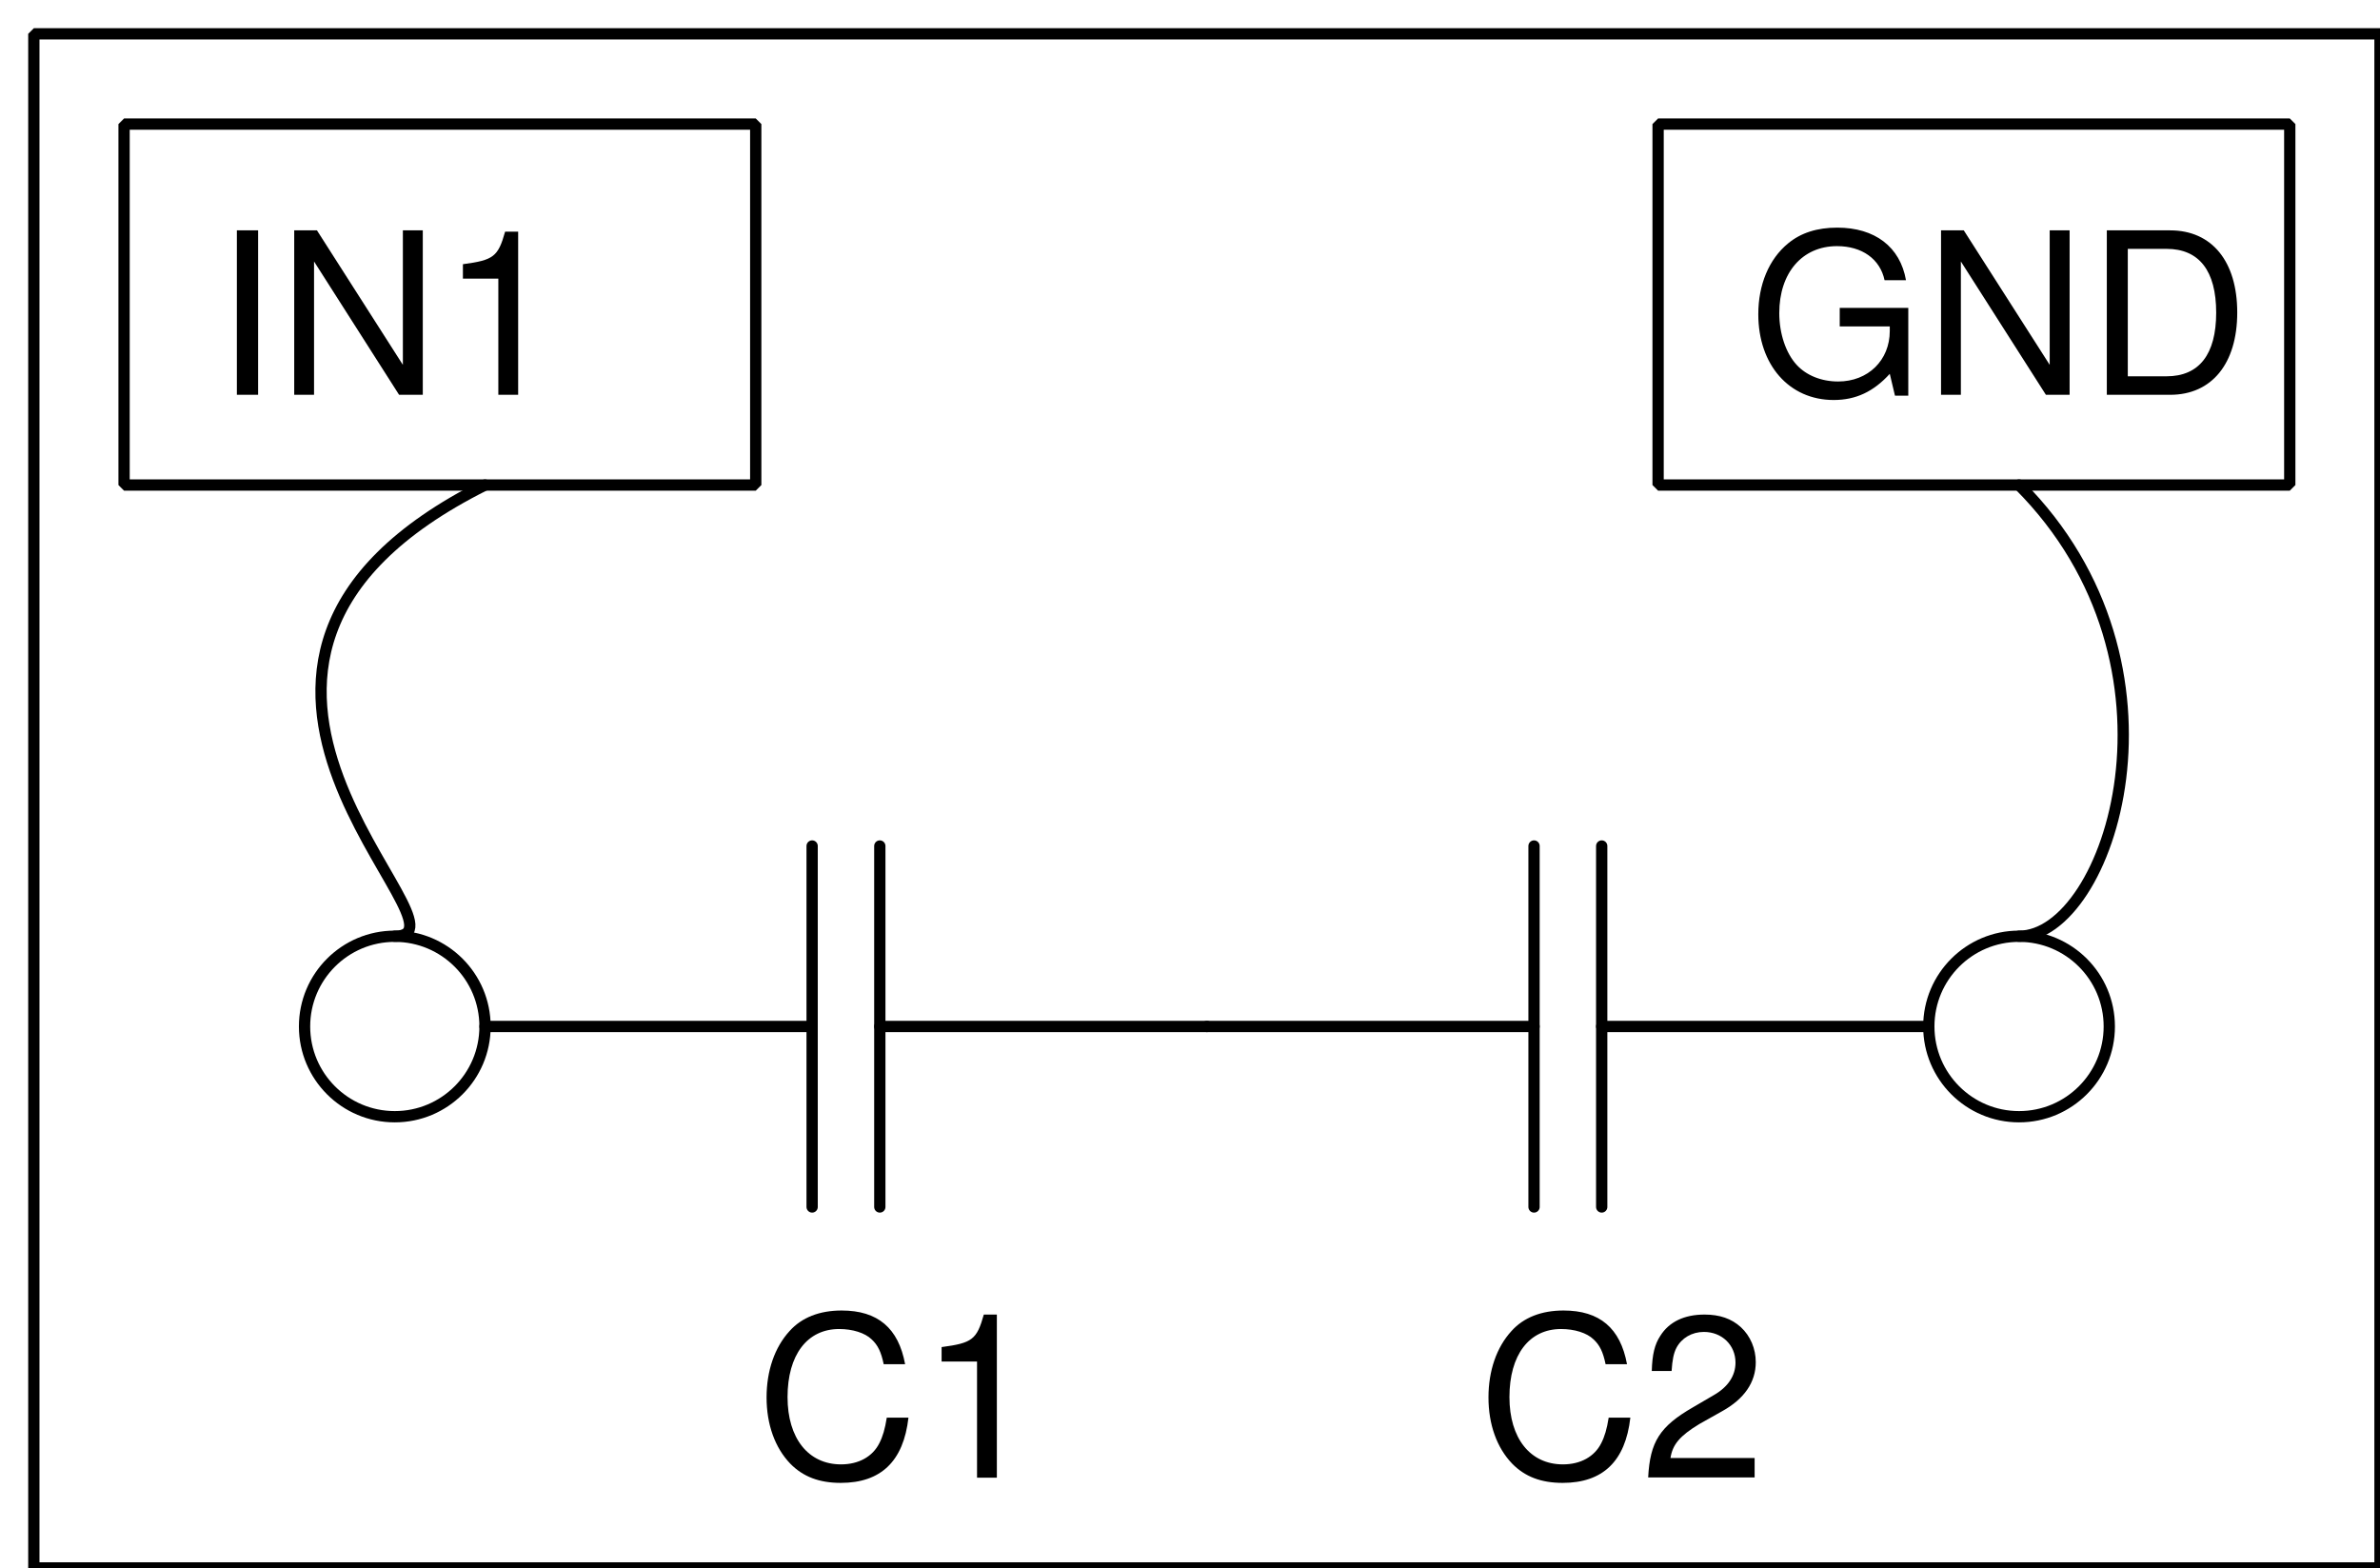
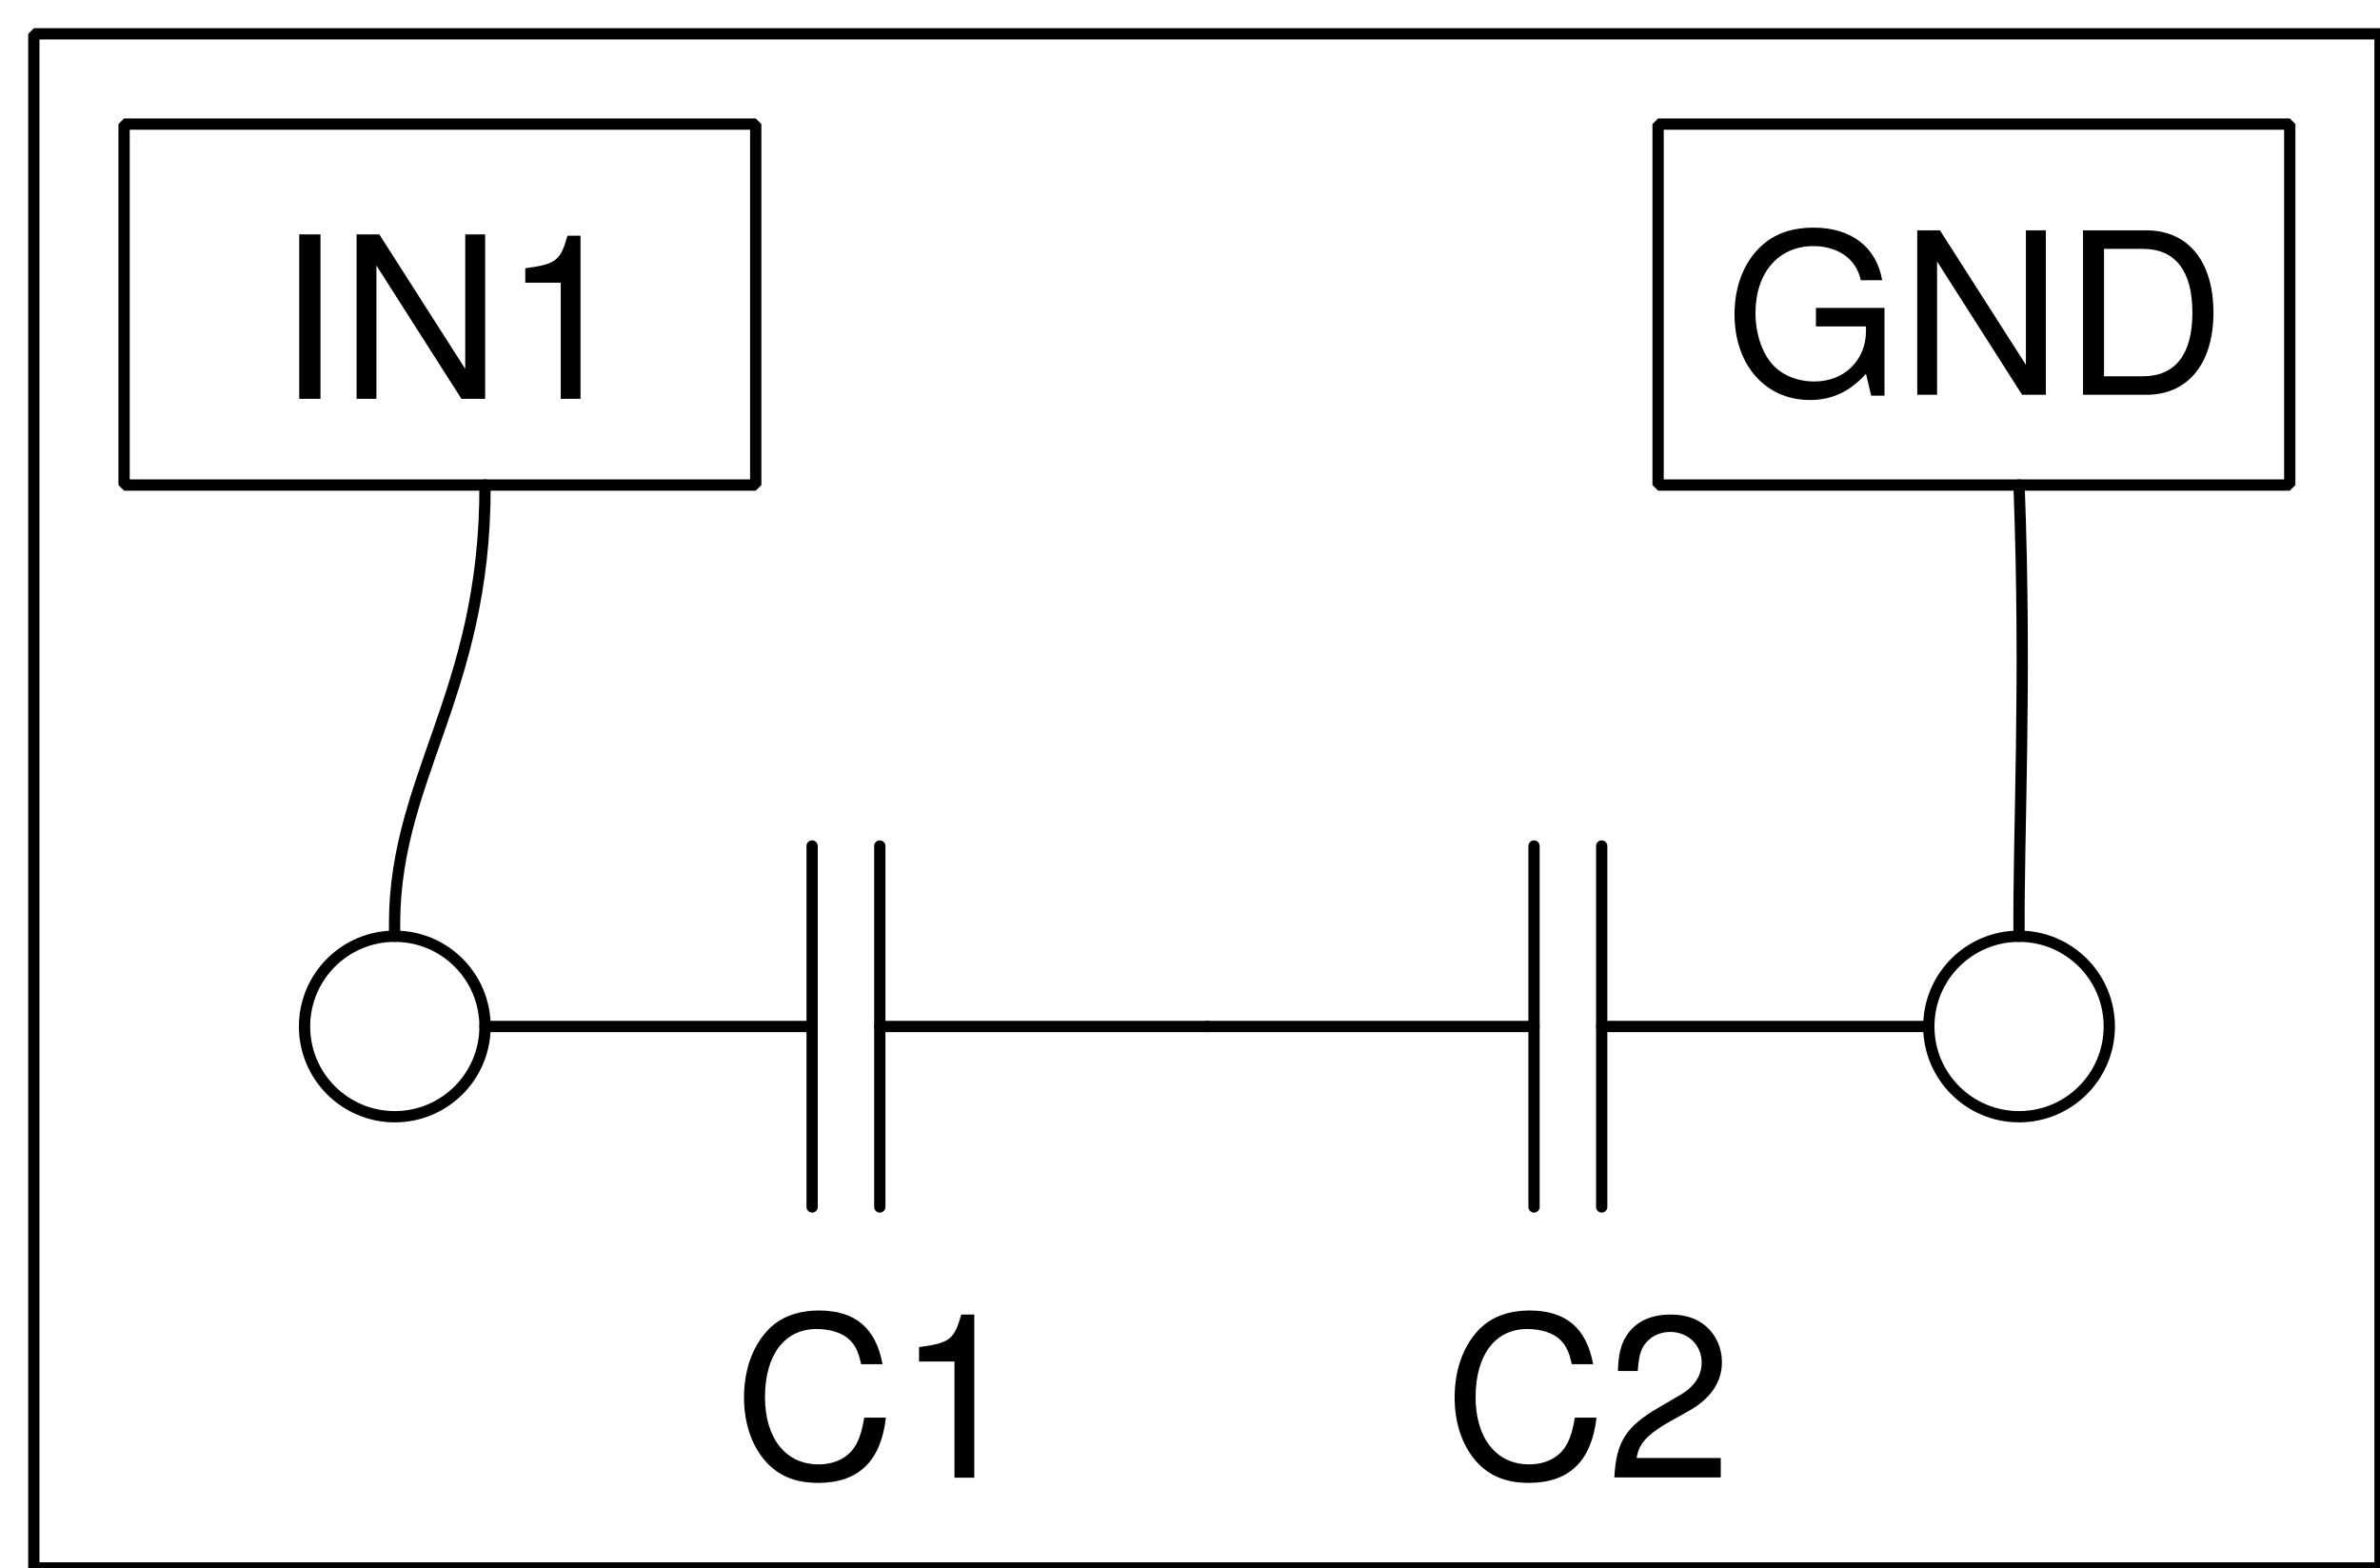
<svg xmlns="http://www.w3.org/2000/svg" version="1.1" id="cap-series" width="100%" height="100%" viewBox="-6 -6 422 278">
-   <g stroke="black">
-     <g transform="matrix(   1    0   -0    1  32  64)" fill="#000000">
-       <text stroke="none" font-family="Helvetica" font-size="40">
-         <tspan x="0" y="0">IN1</tspan>
-       </text>
-     </g>
-     <g transform="matrix(   1    0   -0    1 304  64)" fill="#000000">
-       <text stroke="none" font-family="Helvetica" font-size="40">
-         <tspan x="0" y="0">GND</tspan>
-       </text>
-     </g>
-     <path d="M288,16 L288,80 400,80 400,16 z" fill="none" stroke-width="2" stroke-linejoin="bevel" stroke-linecap="round" stroke="#000000" />
-     <path d="M16,16 L16,80 128,80 128,16 z" fill="none" stroke-width="2" stroke-linejoin="bevel" stroke-linecap="round" stroke="#000000" />
-     <g transform="matrix(   1    0   -0    1 128 256)" fill="#000000">
-       <text stroke="none" font-family="Helvetica" font-size="40">
-         <tspan x="0" y="0">C1</tspan>
-       </text>
-     </g>
-     <ellipse cx="352" cy="176" rx="16" ry="16" fill="none" stroke-width="2" stroke-linejoin="bevel" stroke-linecap="round" stroke="#000000" />
-     <ellipse cx="64" cy="176" rx="16" ry="16" fill="none" stroke-width="2" stroke-linejoin="bevel" stroke-linecap="round" stroke="#000000" />
-     <path d="M0,0 L0,272 416,272 416,0 z" fill="none" stroke-width="2" stroke-linejoin="bevel" stroke-linecap="round" stroke="#000000" />
-     <path d="M80,176 L138,176 " fill="none" stroke-width="2" stroke-linejoin="bevel" stroke-linecap="round" stroke="#000000" />
-     <path d="M208,176 L150,176 " fill="none" stroke-width="2" stroke-linejoin="bevel" stroke-linecap="round" stroke="#000000" />
-     <path d="M150,144 L150,208 " fill="none" stroke-width="2" stroke-linejoin="bevel" stroke-linecap="round" stroke="#000000" />
-     <path d="M138,144 L138,208 " fill="none" stroke-width="2" stroke-linejoin="bevel" stroke-linecap="round" stroke="#000000" />
-     <path d="M208,176 L266,176 " fill="none" stroke-width="2" stroke-linejoin="bevel" stroke-linecap="round" stroke="#000000" />
-     <path d="M336,176 L278,176 " fill="none" stroke-width="2" stroke-linejoin="bevel" stroke-linecap="round" stroke="#000000" />
-     <path d="M278,144 L278,208 " fill="none" stroke-width="2" stroke-linejoin="bevel" stroke-linecap="round" stroke="#000000" />
-     <path d="M266,144 L266,208 " fill="none" stroke-width="2" stroke-linejoin="bevel" stroke-linecap="round" stroke="#000000" />
-     <g transform="matrix(   1    0   -0    1 256 256)" fill="#000000">
-       <text stroke="none" font-family="Helvetica" font-size="40">
-         <tspan x="0" y="0">C2</tspan>
-       </text>
-     </g>
-     <path d="M352,160 C368,160 384,112 352,80 " fill="none" stroke-width="2" stroke-linejoin="bevel" stroke-linecap="round" stroke="#000000" />
-     <path d="M64,160 C80,160 16,112 80,80 " fill="none" stroke-width="2" stroke-linejoin="bevel" stroke-linecap="round" stroke="#000000" />
-   </g>
+   <defs id="defs63" />
+   <text font-size="40" id="text6" style="font-size:40px;font-family:Helvetica;fill:#000000;stroke:none" x="43.06" y="64.72">
+     <tspan x="43.06" y="64.72" id="tspan4">IN1</tspan>
+   </text>
+   <text font-size="40" id="text12" style="font-size:40px;font-family:Helvetica;fill:#000000;stroke:none" x="299.78" y="64">
+     <tspan x="299.78" y="64" id="tspan10">GND</tspan>
+   </text>
+   <path style="fill:none;stroke:#000000;stroke-width:2;stroke-linecap:round;stroke-linejoin:bevel" id="path16" d="M 288,16 V 80 H 400 V 16 Z" />
+   <path style="fill:none;stroke:#000000;stroke-width:2;stroke-linecap:round;stroke-linejoin:bevel" id="path18" d="M 16,16 V 80 H 128 V 16 Z" />
+   <text font-size="40" id="text22" style="font-size:40px;font-family:Helvetica;fill:#000000;stroke:none" x="124" y="256">
+     <tspan x="124" y="256" id="tspan20">C1</tspan>
+   </text>
+   <circle style="fill:none;stroke:#000000;stroke-width:2;stroke-linecap:round;stroke-linejoin:bevel" r="16" id="ellipse26" cy="176" cx="352" />
+   <circle style="fill:none;stroke:#000000;stroke-width:2;stroke-linecap:round;stroke-linejoin:bevel" r="16" id="ellipse28" cy="176" cx="64" />
+   <path style="fill:none;stroke:#000000;stroke-width:2;stroke-linecap:round;stroke-linejoin:bevel" id="path30" d="M 0,0 V 272 H 416 V 0 Z" />
+   <path style="fill:none;stroke:#000000;stroke-width:2;stroke-linecap:round;stroke-linejoin:bevel" id="path32" d="m 80,176 h 58" />
+   <path style="fill:none;stroke:#000000;stroke-width:2;stroke-linecap:round;stroke-linejoin:bevel" id="path34" d="M 208,176 H 150" />
+   <path style="fill:none;stroke:#000000;stroke-width:2;stroke-linecap:round;stroke-linejoin:bevel" id="path36" d="m 150,144 v 64" />
+   <path style="fill:none;stroke:#000000;stroke-width:2;stroke-linecap:round;stroke-linejoin:bevel" id="path38" d="m 138,144 v 64" />
+   <path style="fill:none;stroke:#000000;stroke-width:2;stroke-linecap:round;stroke-linejoin:bevel" id="path40" d="m 208,176 h 58" />
+   <path style="fill:none;stroke:#000000;stroke-width:2;stroke-linecap:round;stroke-linejoin:bevel" id="path42" d="M 336,176 H 278" />
+   <path style="fill:none;stroke:#000000;stroke-width:2;stroke-linecap:round;stroke-linejoin:bevel" id="path44" d="m 278,144 v 64" />
+   <path style="fill:none;stroke:#000000;stroke-width:2;stroke-linecap:round;stroke-linejoin:bevel" id="path46" d="m 266,144 v 64" />
+   <text font-size="40" id="text50" style="font-size:40px;font-family:Helvetica;fill:#000000;stroke:none" x="250" y="256">
+     <tspan x="250" y="256" id="tspan48">C2</tspan>
+   </text>
+   <path style="fill:none;stroke:#000000;stroke-width:2;stroke-linecap:round;stroke-linejoin:bevel" id="path54" d="m 352,160 c -0.138,-18.962 1.338,-44.369 0,-80" />
+   <path style="fill:none;stroke:#000000;stroke-width:2;stroke-linecap:round;stroke-linejoin:bevel" id="path56" d="M 64,160 C 63.055,132.566 80.147,117.648 80,80" />
</svg>
